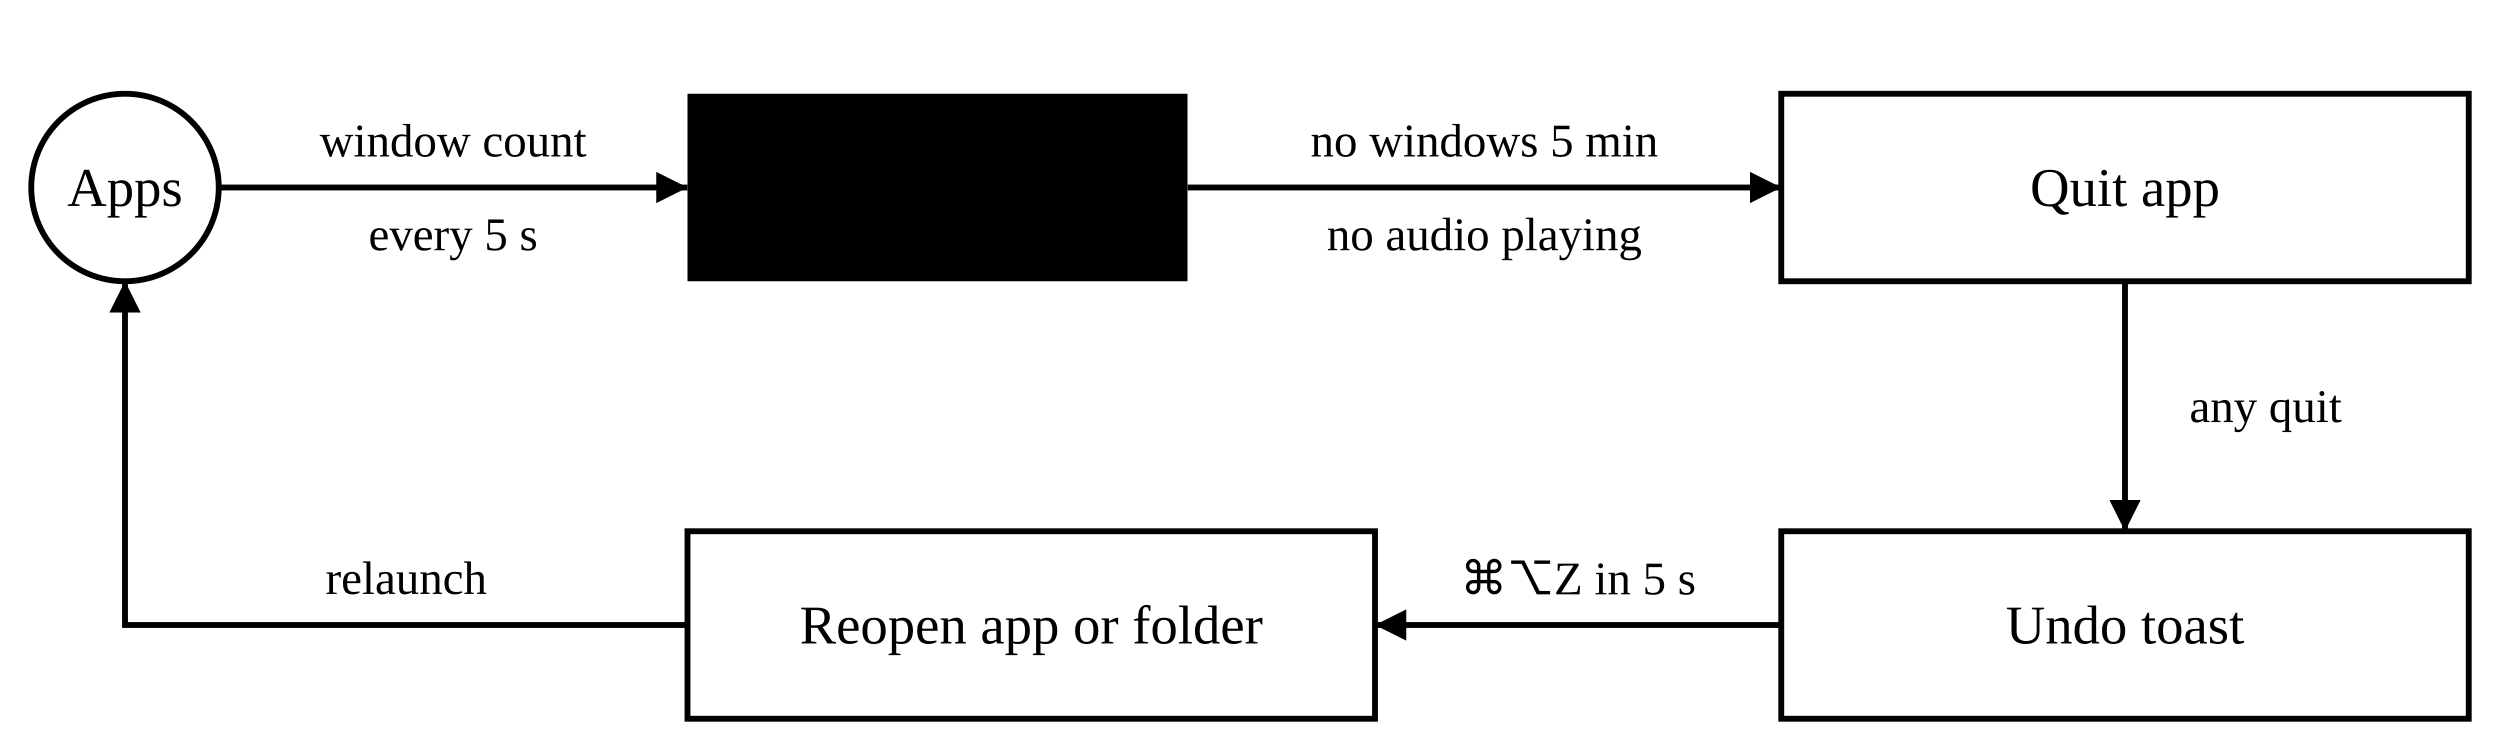
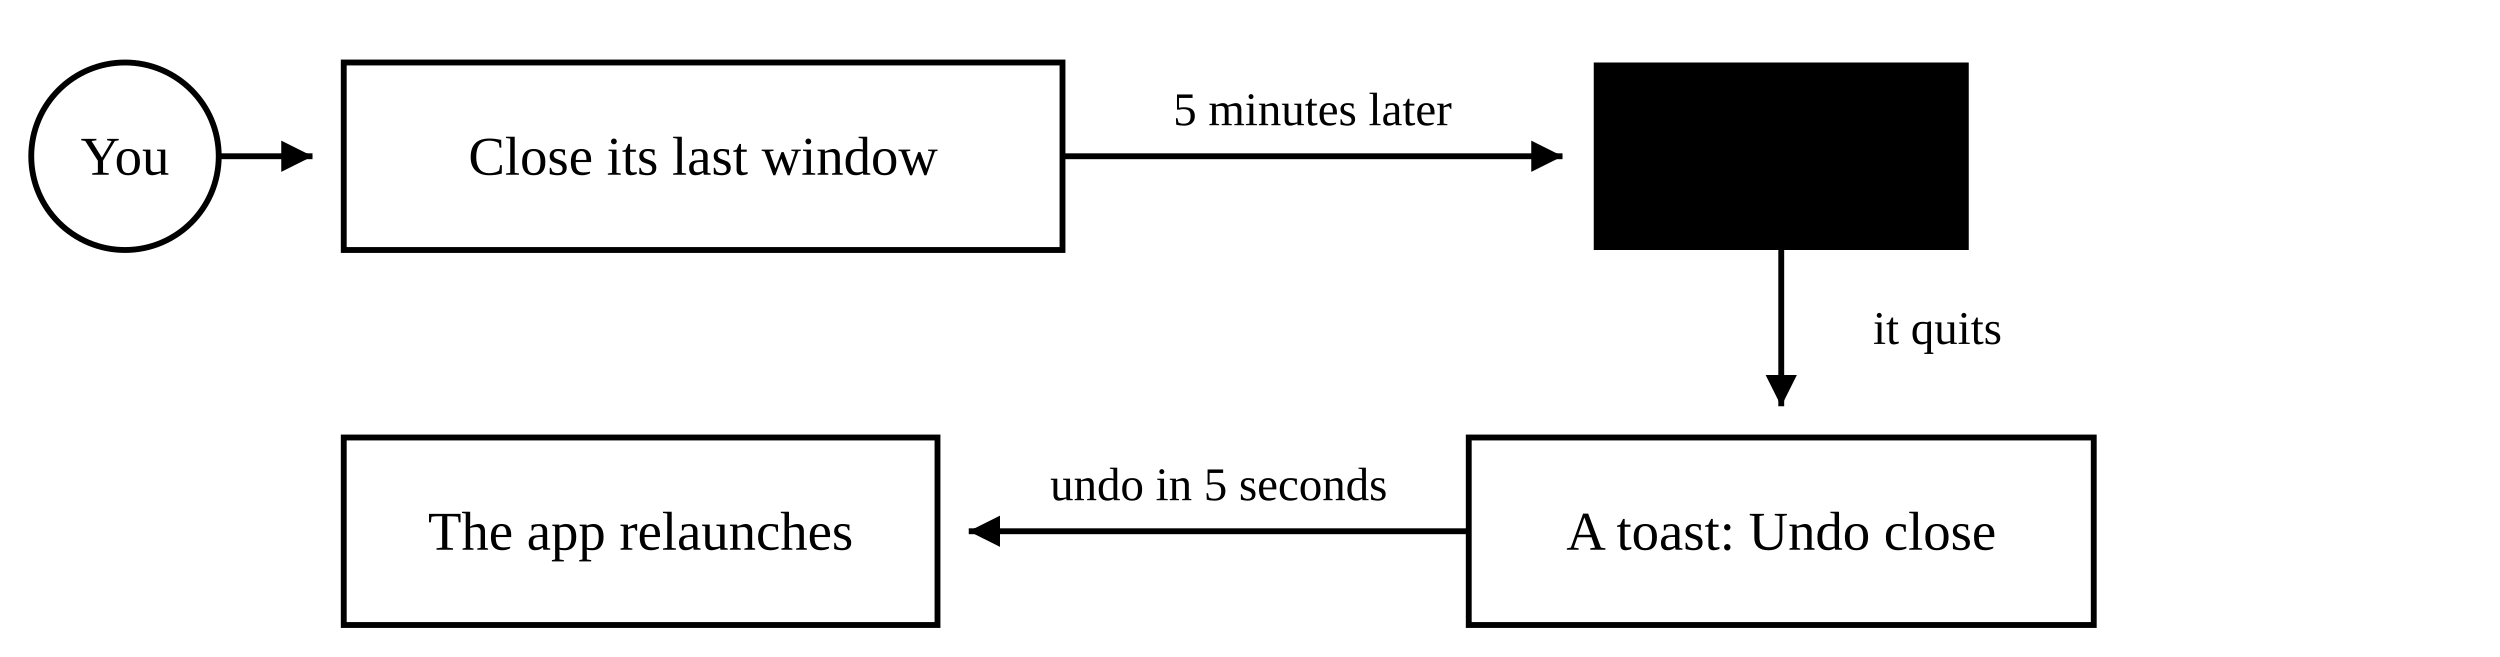
- <svg xmlns="http://www.w3.org/2000/svg" viewBox="0 0 640 192">
+ <svg xmlns="http://www.w3.org/2000/svg" viewBox="0 0 640 168">
  <defs>
-     <marker id="head" viewBox="0 0 8 8" refX="8" refY="4" markerWidth="8" markerHeight="8" markerUnits="userSpaceOnUse" orient="auto">
+     <marker id="apptidy-head" viewBox="0 0 8 8" refX="8" refY="4" markerWidth="8" markerHeight="8" markerUnits="userSpaceOnUse" orient="auto">
      <path d="M0 0L8 4L0 8Z" fill="currentColor" />
    </marker>
  </defs>
  <g fill="none" stroke="currentColor" stroke-width="1.5">
-     <circle cx="32" cy="48" r="24" />
-     <path d="M56 48H176" marker-end="url(#head)" />
-     <path d="M304 48H456" marker-end="url(#head)" />
-     <rect x="456" y="24" width="176" height="48" />
-     <path d="M544 72V136" marker-end="url(#head)" />
-     <rect x="456" y="136" width="176" height="48" />
-     <path d="M456 160H352" marker-end="url(#head)" />
-     <rect x="176" y="136" width="176" height="48" />
-     <path d="M176 160H32V72" marker-end="url(#head)" />
+     <circle cx="32" cy="40" r="24" />
+     <path d="M56 40H80" marker-end="url(#apptidy-head)" />
+     <rect x="88" y="16" width="184" height="48" />
+     <path d="M272 40H400" marker-end="url(#apptidy-head)" />
+     <path d="M456 64V104" marker-end="url(#apptidy-head)" />
+     <rect x="376" y="112" width="160" height="48" />
+     <path d="M376 136H248" marker-end="url(#apptidy-head)" />
+     <rect x="88" y="112" width="152" height="48" />
  </g>
-   <rect x="176" y="24" width="128" height="48" fill="currentColor" />
+   <rect x="408" y="16" width="96" height="48" fill="currentColor" />
  <g fill="currentColor" font-size="14" text-anchor="middle" dominant-baseline="central">
-     <text x="32" y="48">Apps</text>
-     <text class="knock" x="240" y="48">AppTidy</text>
-     <text x="544" y="48">Quit app</text>
-     <text x="544" y="160">Undo toast</text>
-     <text x="264" y="160">Reopen app or folder</text>
+     <text x="32" y="40">You</text>
+     <text x="180" y="40">Close its last window</text>
+     <text class="knock" x="456" y="40">AppTidy</text>
+     <text x="456" y="136">A toast: Undo close</text>
+     <text x="164" y="136">The app relaunches</text>
  </g>
  <g class="mute" fill="currentColor" font-size="12" text-anchor="middle" dominant-baseline="central">
-     <text x="116" y="36">window count</text>
-     <text x="116" y="60">every 5 s</text>
-     <text x="380" y="36">no windows 5 min</text>
-     <text x="380" y="60">no audio playing</text>
-     <text x="580" y="104">any quit</text>
-     <text x="404" y="148">⌘⌥Z in 5 s</text>
-     <text x="104" y="148">relaunch</text>
+     <text x="336" y="28">5 minutes later</text>
+     <text x="496" y="84">it quits</text>
+     <text x="312" y="124">undo in 5 seconds</text>
  </g>
</svg>
